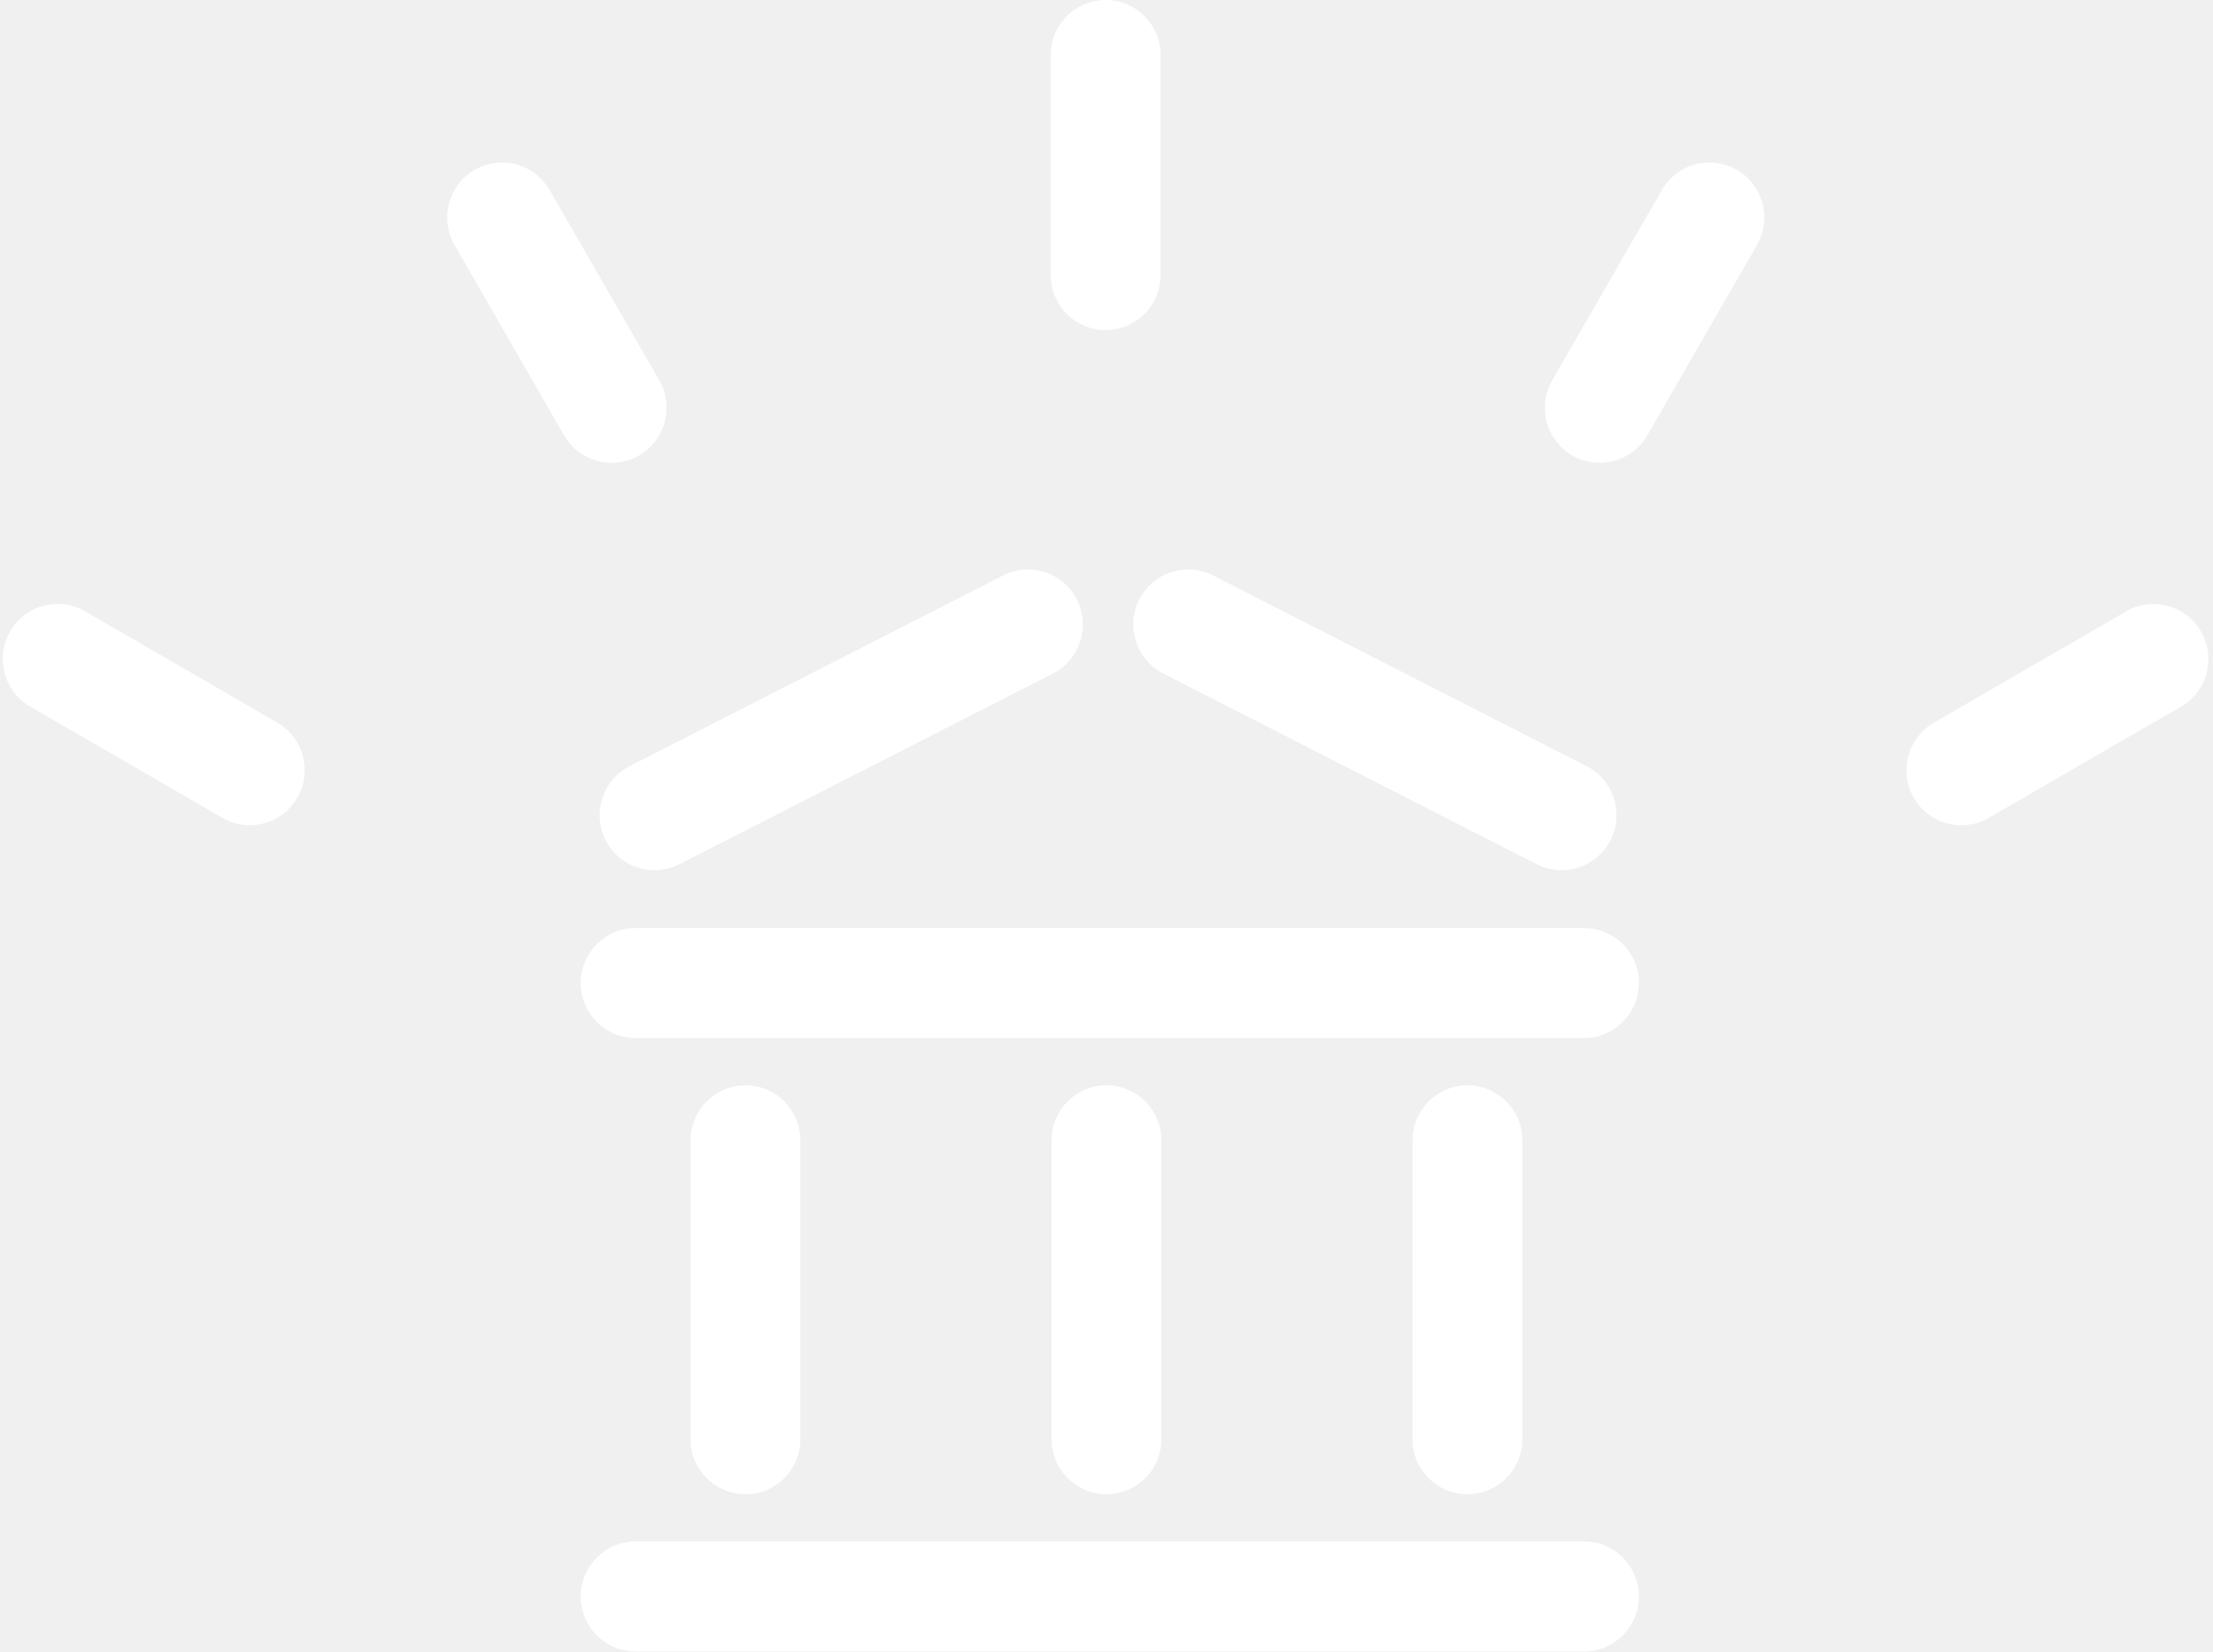
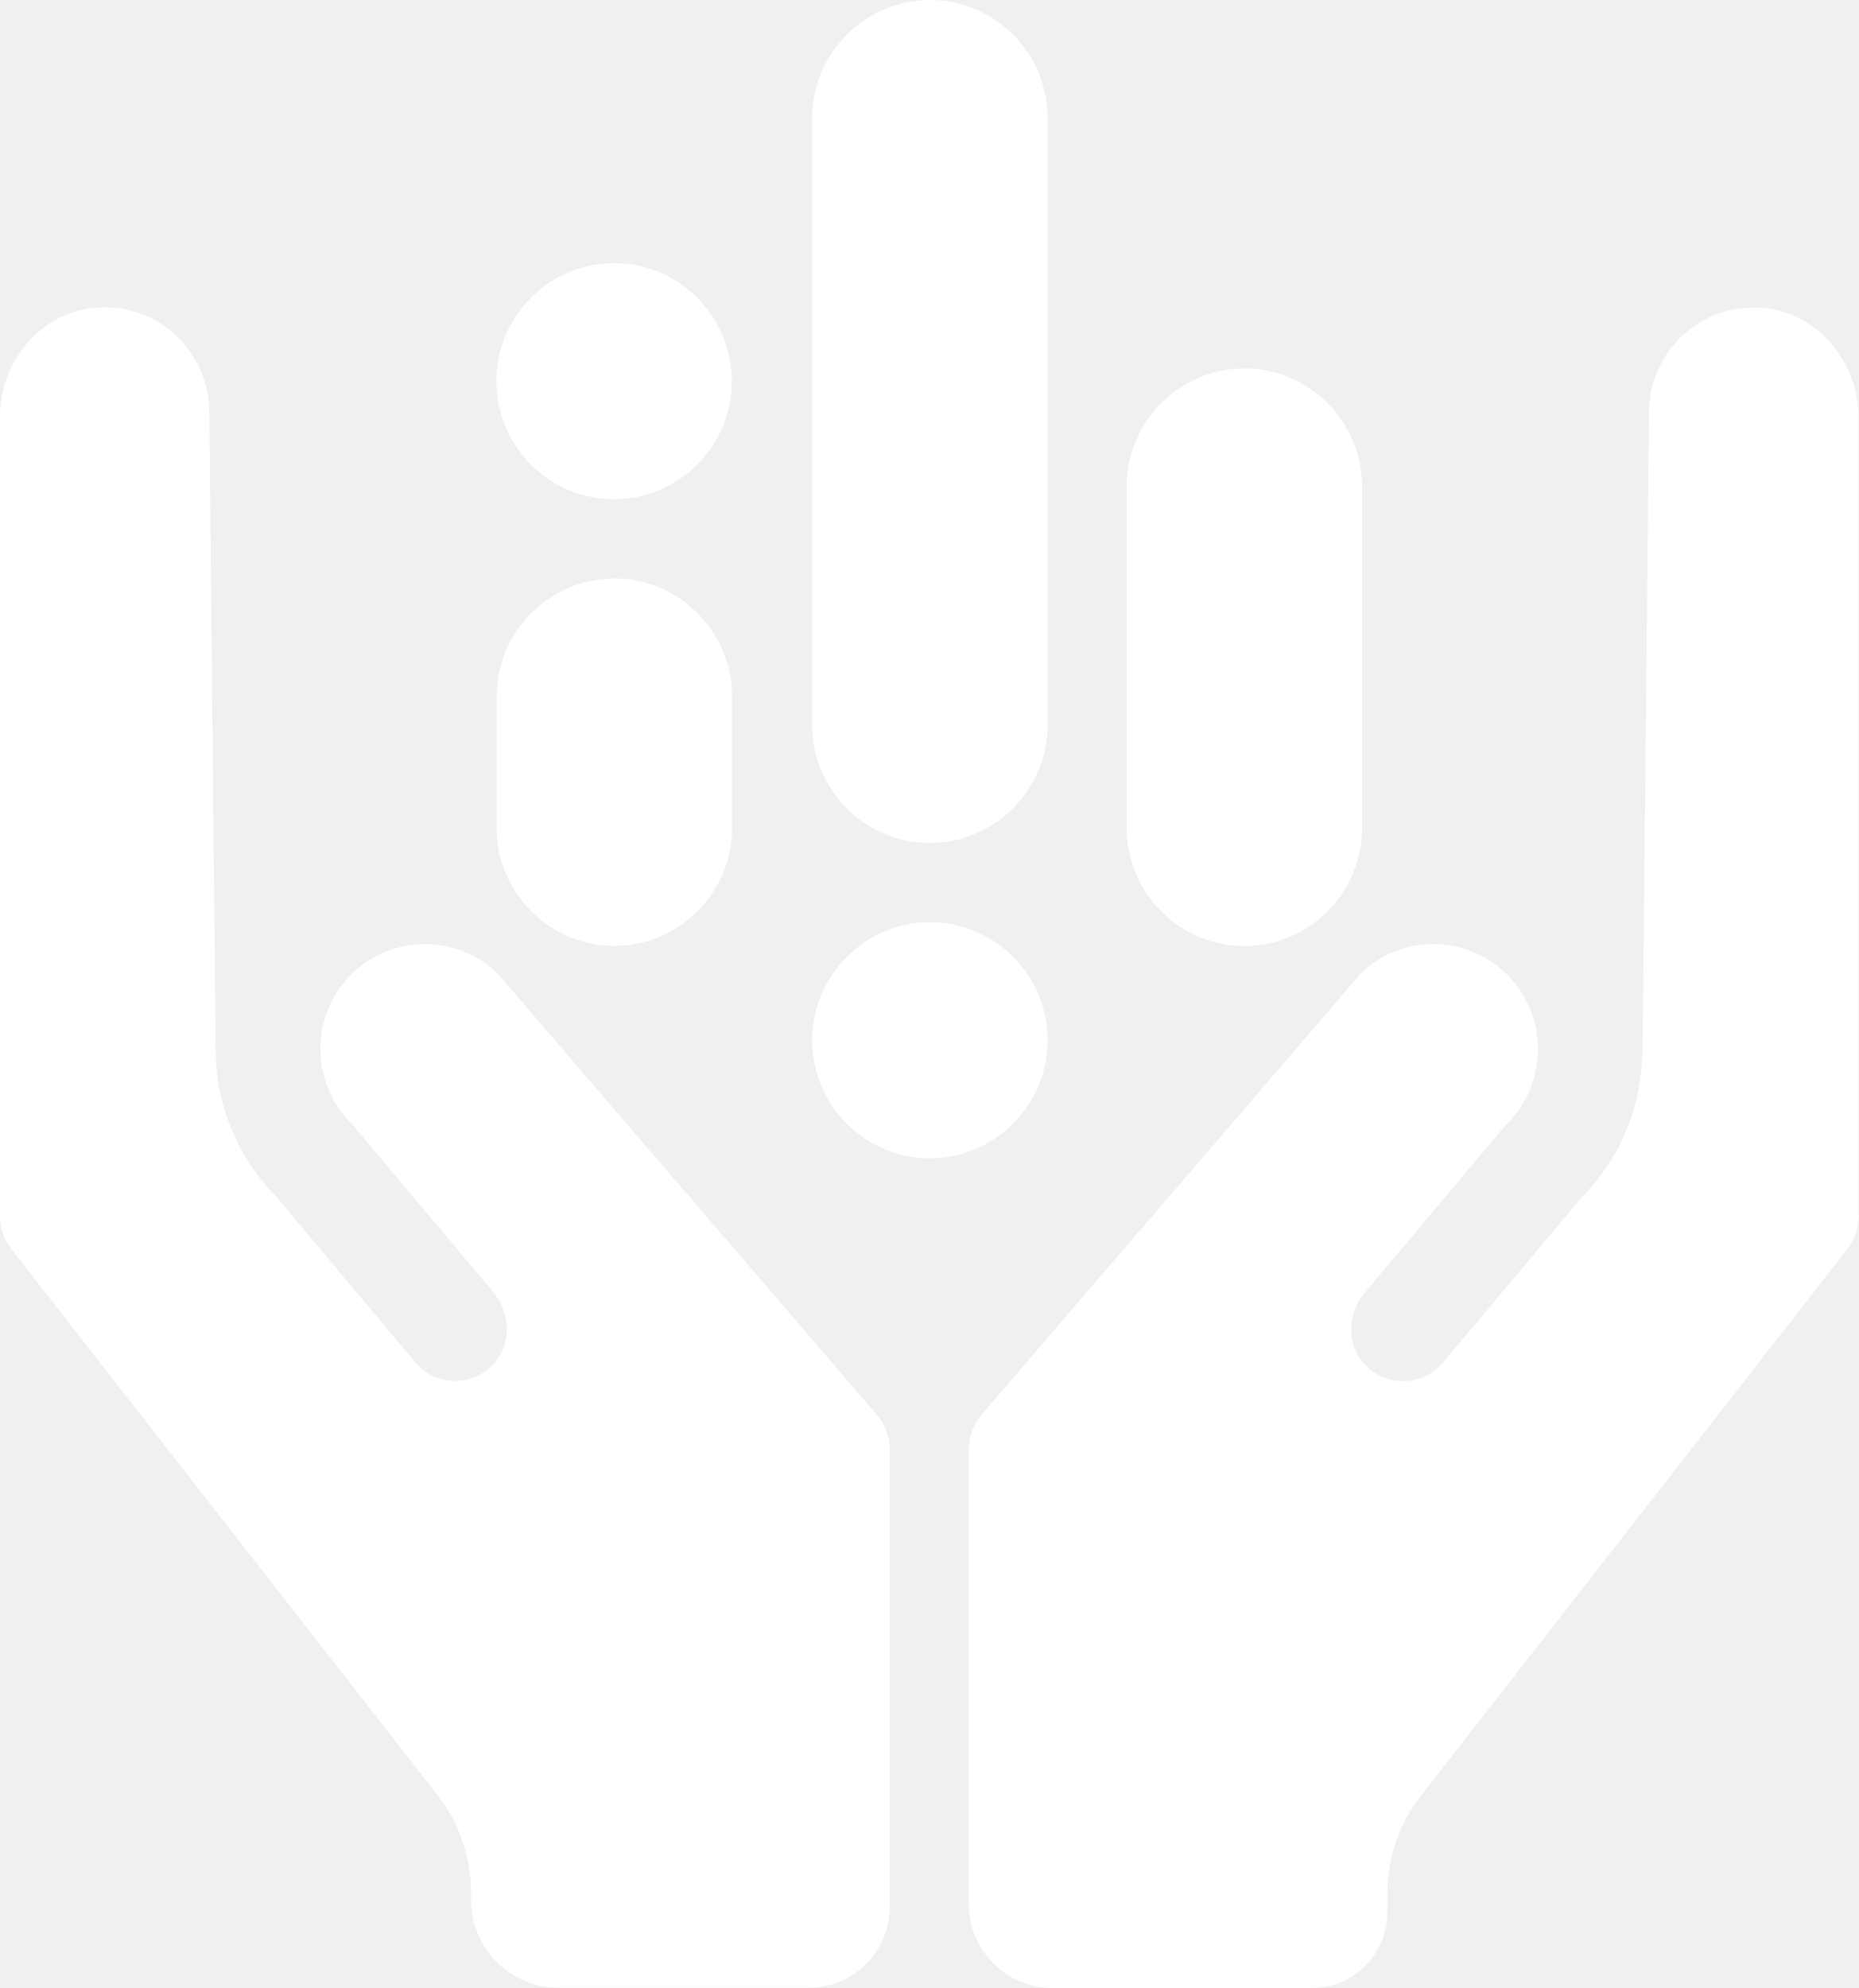
- <svg xmlns="http://www.w3.org/2000/svg" width="197px" height="147px" viewBox="0 0 197 147" version="1.1">
+ <svg xmlns="http://www.w3.org/2000/svg" width="158px" height="169px" viewBox="0 0 158 169" version="1.1">
  <g id="Page-1" stroke="none" stroke-width="1" fill="none" fill-rule="evenodd">
-     <g id="Artboard" transform="translate(-785, -15)" fill="#FFFFFF" fill-rule="nonzero">
-       <g id="Group-2-Copy-2" transform="translate(785, 15)">
-         <g id="sunny-copy">
-           <g id="Group">
-             <path d="M98.423,29.38 C101.122,29.38 103.31,27.188 103.31,24.483 L103.31,4.897 C103.31,2.192 101.122,0 98.423,0 C95.725,0 93.537,2.192 93.537,4.897 L93.537,24.484 C93.537,27.188 95.725,29.38 98.423,29.38 Z" id="Path" />
-             <path d="M50.211,38.743 C51.086,40.261 52.703,41.194 54.453,41.191 C55.311,41.194 56.155,40.968 56.896,40.535 C59.233,39.182 60.034,36.188 58.685,33.846 L48.911,16.884 C47.546,14.551 44.553,13.768 42.224,15.136 C39.918,16.49 39.126,19.451 40.448,21.78 L50.211,38.743 Z" id="Path" />
-             <path d="M174.598,73.45 C175.456,73.453 176.3,73.227 177.041,72.794 L193.969,63.001 C196.36,61.747 197.285,58.789 196.034,56.392 C194.783,53.996 191.83,53.07 189.438,54.323 C189.317,54.387 189.198,54.456 189.082,54.53 L172.154,64.323 C169.817,65.675 169.017,68.67 170.366,71.012 C171.239,72.527 172.852,73.46 174.598,73.46 L174.598,73.45 L174.598,73.45 Z" id="Path" />
-             <path d="M2.878,63 L19.806,72.794 C20.545,73.225 21.384,73.451 22.239,73.45 C24.938,73.45 27.126,71.257 27.126,68.553 C27.126,66.804 26.194,65.187 24.682,64.312 L7.755,54.519 C5.477,53.069 2.457,53.743 1.009,56.025 C-0.438,58.307 0.234,61.333 2.512,62.784 C2.627,62.858 2.746,62.927 2.868,62.99 L2.878,63 Z" id="Path" />
-             <path d="M139.961,40.535 C140.703,40.968 141.546,41.194 142.404,41.191 C144.153,41.194 145.771,40.26 146.646,38.743 L156.419,21.781 C157.753,19.43 156.932,16.44 154.586,15.104 C152.262,13.781 149.308,14.573 147.955,16.884 L138.182,33.846 C136.831,36.185 137.627,39.179 139.961,40.535 Z" id="Path" />
-           </g>
-         </g>
-         <path d="M98.795,134.596 C101.499,134.596 103.691,132.408 103.691,129.71 L103.691,45.284 C103.691,42.585 101.499,40.397 98.795,40.397 C96.09,40.397 93.898,42.585 93.898,45.284 L93.898,129.71 C93.898,132.408 96.09,134.596 98.795,134.596 Z" id="Path" transform="translate(98.79463, 87.49683) rotate(-270) translate(-98.79463, -87.49683) " />
-         <path d="M98.795,189.196 C101.499,189.196 103.691,187.008 103.691,184.31 L103.691,99.884 C103.691,97.185 101.499,94.997 98.795,94.997 C96.09,94.997 93.898,97.185 93.898,99.884 L93.898,184.31 C93.898,187.008 96.09,189.196 98.795,189.196 Z" id="Path-Copy-4" transform="translate(98.79463, 142.0968) rotate(-270) translate(-98.79463, -142.0968) " />
-         <path d="M98.497,133 C101.196,133 103.384,130.808 103.384,128.103 L103.384,101.497 C103.384,98.792 101.196,96.6 98.497,96.6 C95.798,96.6 93.61,98.792 93.61,101.497 L93.61,128.104 C93.61,130.808 95.798,133 98.497,133 Z" id="Path-Copy" transform="translate(98.49683, 114.8) rotate(-180) translate(-98.49683, -114.8) " />
-         <path d="M130.632,133 C133.33,133 135.518,130.808 135.518,128.103 L135.518,101.497 C135.518,98.792 133.33,96.6 130.632,96.6 C127.933,96.6 125.745,98.792 125.745,101.497 L125.745,128.104 C125.745,130.808 127.933,133 130.632,133 Z" id="Path-Copy-2" transform="translate(130.6316, 114.8) rotate(-180) translate(-130.6316, -114.8) " />
-         <path d="M122.373,87.623 C125.076,87.621 127.27,85.43 127.272,82.73 L127.303,45.406 C127.305,42.706 125.115,40.519 122.412,40.521 C119.709,40.523 117.515,42.714 117.513,45.414 L117.482,82.739 C117.481,85.438 119.67,87.626 122.373,87.623 Z" id="Path-Copy-7" transform="translate(122.3925, 64.07228) rotate(-243) translate(-122.3925, -64.07228) " />
-         <path d="M74.87,87.623 C77.573,87.621 79.766,85.43 79.768,82.73 L79.799,45.406 C79.801,42.706 77.612,40.519 74.908,40.521 C72.205,40.523 70.012,42.714 70.01,45.414 L69.979,82.739 C69.977,85.438 72.166,87.626 74.87,87.623 Z" id="Path-Copy-8" transform="translate(74.88899, 64.07228) scale(-1, 1) rotate(-243) translate(-74.88899, -64.07228) " />
-         <path d="M66.362,133 C69.061,133 71.249,130.808 71.249,128.103 L71.249,101.497 C71.249,98.792 69.061,96.6 66.362,96.6 C63.663,96.6 61.475,98.792 61.475,101.497 L61.475,128.104 C61.476,130.808 63.663,133 66.362,133 Z" id="Path-Copy-3" transform="translate(66.36208, 114.8) rotate(-180) translate(-66.36208, -114.8) " />
-       </g>
+     <g id="Artboard" transform="translate(-2101, -2208)" fill="#FFFFFF" fill-rule="nonzero">
+       <path d="M2259,2243.457 L2259,2311.425 C2259,2312.435 2258.664,2313.385 2258.065,2314.166 L2221.801,2360.66 C2219.956,2363.005 2218.949,2365.927 2218.949,2368.92 L2218.949,2370.555 C2218.949,2374.114 2216.073,2377 2212.526,2377 L2190.487,2377 C2186.544,2377 2183.357,2373.802 2183.357,2369.846 L2183.357,2331.227 C2183.357,2330.145 2183.74,2329.099 2184.447,2328.269 L2216.672,2290.781 C2218.338,2289.145 2220.519,2288.256 2222.856,2288.256 C2225.241,2288.256 2227.458,2289.194 2229.148,2290.865 C2232.623,2294.352 2232.623,2300.015 2229.148,2303.501 C2229.064,2303.586 2228.968,2303.682 2228.884,2303.79 L2217.02,2317.905 C2215.594,2319.613 2215.438,2322.174 2216.9,2323.845 C2218.758,2325.985 2221.957,2325.889 2223.683,2323.833 L2235.583,2309.657 C2238.879,2306.291 2240.569,2301.89 2240.628,2297.466 C2240.628,2297.381 2240.652,2297.309 2240.652,2297.225 L2241.192,2243.072 C2241.192,2237.854 2245.65,2233.682 2250.959,2234.187 C2255.609,2234.632 2259,2238.792 2259,2243.457 Z M2143.316,2290.769 L2175.553,2328.281 C2176.26,2329.087 2176.643,2330.133 2176.643,2331.203 L2176.643,2370.087 C2176.643,2373.886 2173.575,2376.976 2169.777,2376.976 L2148.493,2376.976 C2144.382,2376.976 2141.051,2373.633 2141.051,2369.509 L2141.051,2368.896 C2141.051,2365.902 2140.044,2362.981 2138.222,2360.636 L2101.935,2314.142 C2101.336,2313.36 2101,2312.411 2101,2311.401 L2101,2243.433 C2101,2238.768 2104.403,2234.608 2109.029,2234.163 C2114.338,2233.658 2118.796,2237.83 2118.796,2243.096 L2119.336,2297.201 C2119.336,2297.225 2119.336,2297.225 2119.336,2297.249 C2119.36,2301.914 2121.157,2306.303 2124.405,2309.633 L2136.305,2323.809 C2138.031,2325.877 2141.266,2325.973 2143.088,2323.809 C2144.538,2322.101 2144.346,2319.516 2142.908,2317.809 L2131.104,2303.766 C2131.02,2303.658 2130.924,2303.561 2130.84,2303.477 C2129.175,2301.806 2128.24,2299.546 2128.24,2297.165 C2128.24,2294.784 2129.175,2292.548 2130.84,2290.853 C2134.28,2287.426 2139.84,2287.378 2143.316,2290.769 Z M2206.793,2288.424 C2201.29,2288.424 2196.783,2283.903 2196.783,2278.373 L2196.783,2249.36 C2196.783,2243.842 2201.29,2239.321 2206.793,2239.321 C2212.295,2239.321 2216.803,2243.842 2216.803,2249.36 L2216.803,2278.385 C2216.803,2283.903 2212.295,2288.424 2206.793,2288.424 Z M2180.06,2279.659 C2174.546,2279.659 2170.038,2275.141 2170.05,2269.625 L2170.05,2218.034 C2170.05,2212.519 2174.558,2208 2180.06,2208 C2185.562,2208 2190.07,2212.519 2190.07,2218.034 L2190.07,2269.625 C2190.07,2275.141 2185.562,2279.659 2180.06,2279.659 Z M2180.06,2306.471 C2174.546,2306.471 2170.038,2301.95 2170.05,2296.432 C2170.05,2290.913 2174.558,2286.392 2180.06,2286.392 C2185.562,2286.392 2190.07,2290.913 2190.07,2296.432 C2190.07,2301.95 2185.562,2306.471 2180.06,2306.471 Z M2153.231,2257.175 C2158.734,2257.175 2163.241,2261.696 2163.241,2267.215 L2163.241,2278.373 C2163.241,2283.891 2158.734,2288.412 2153.231,2288.412 C2147.729,2288.412 2143.221,2283.891 2143.221,2278.373 L2143.221,2267.215 C2143.221,2261.696 2147.729,2257.175 2153.231,2257.175 Z M2153.207,2230.363 C2158.71,2230.363 2163.217,2234.884 2163.217,2240.403 C2163.217,2245.922 2158.71,2250.442 2153.207,2250.442 C2147.705,2250.442 2143.197,2245.922 2143.197,2240.403 C2143.197,2234.884 2147.705,2230.363 2153.207,2230.363 Z" id="Combined-Shape-Copy-5" />
    </g>
  </g>
</svg>
